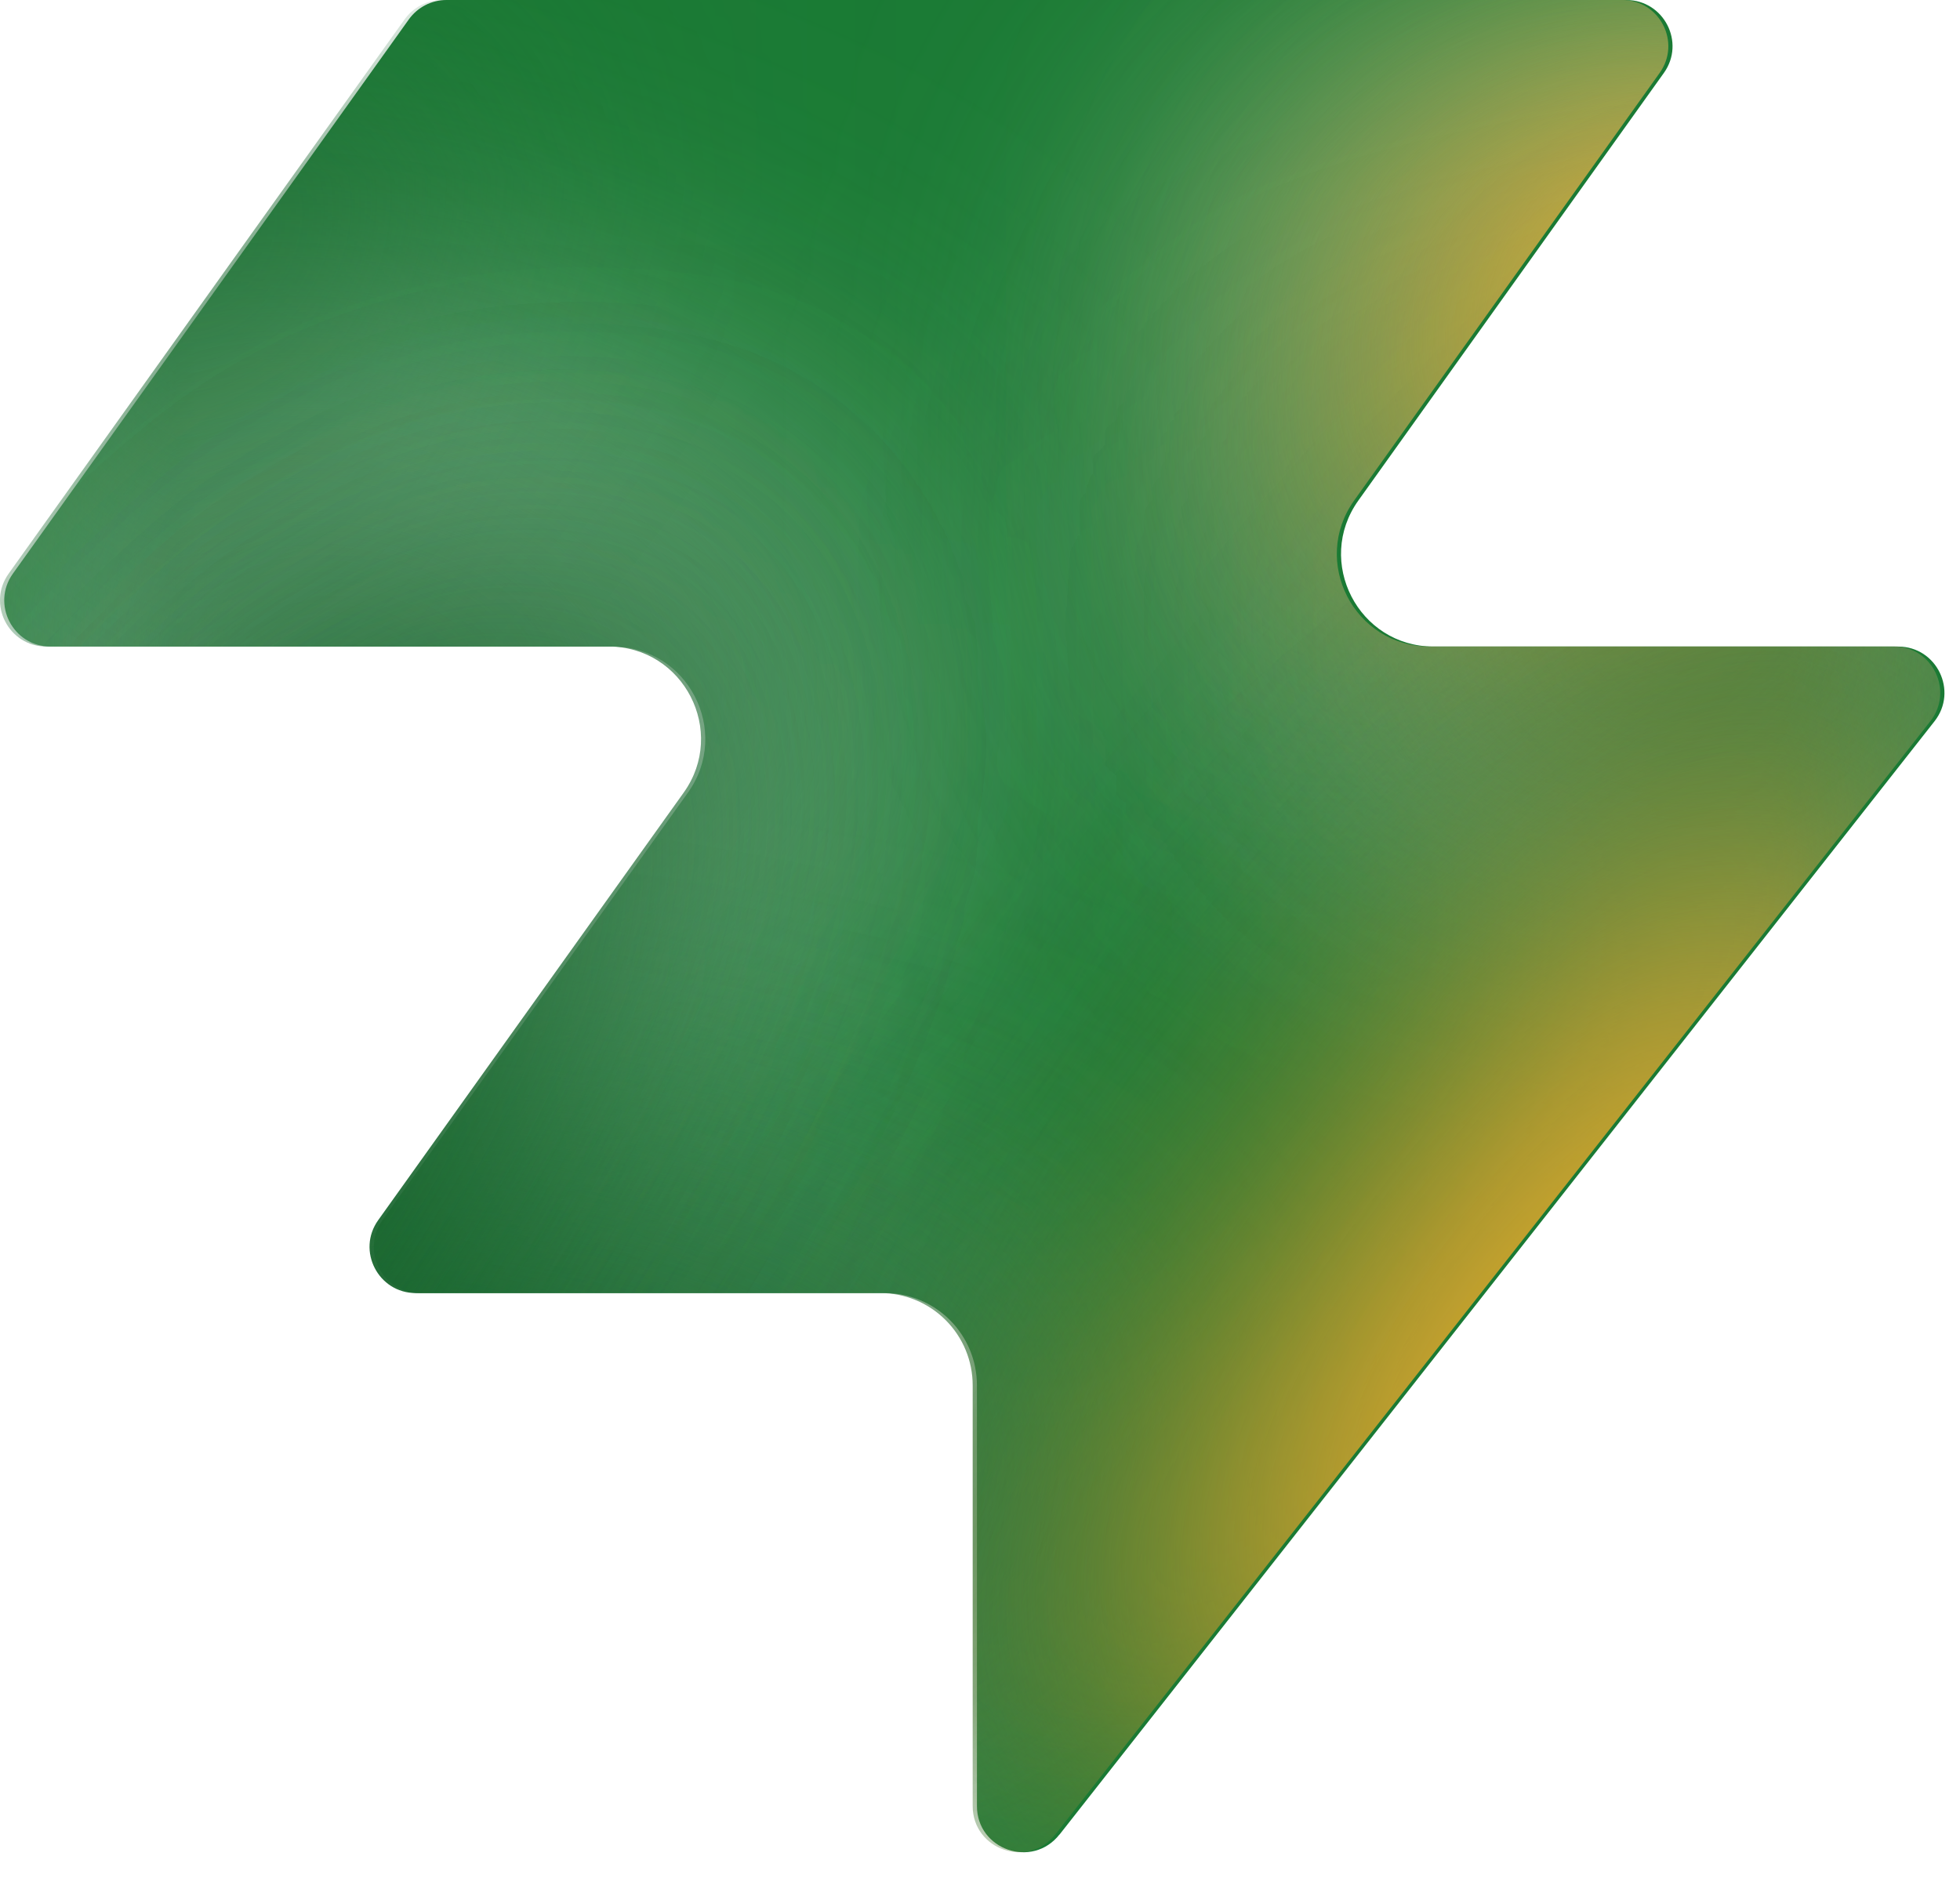
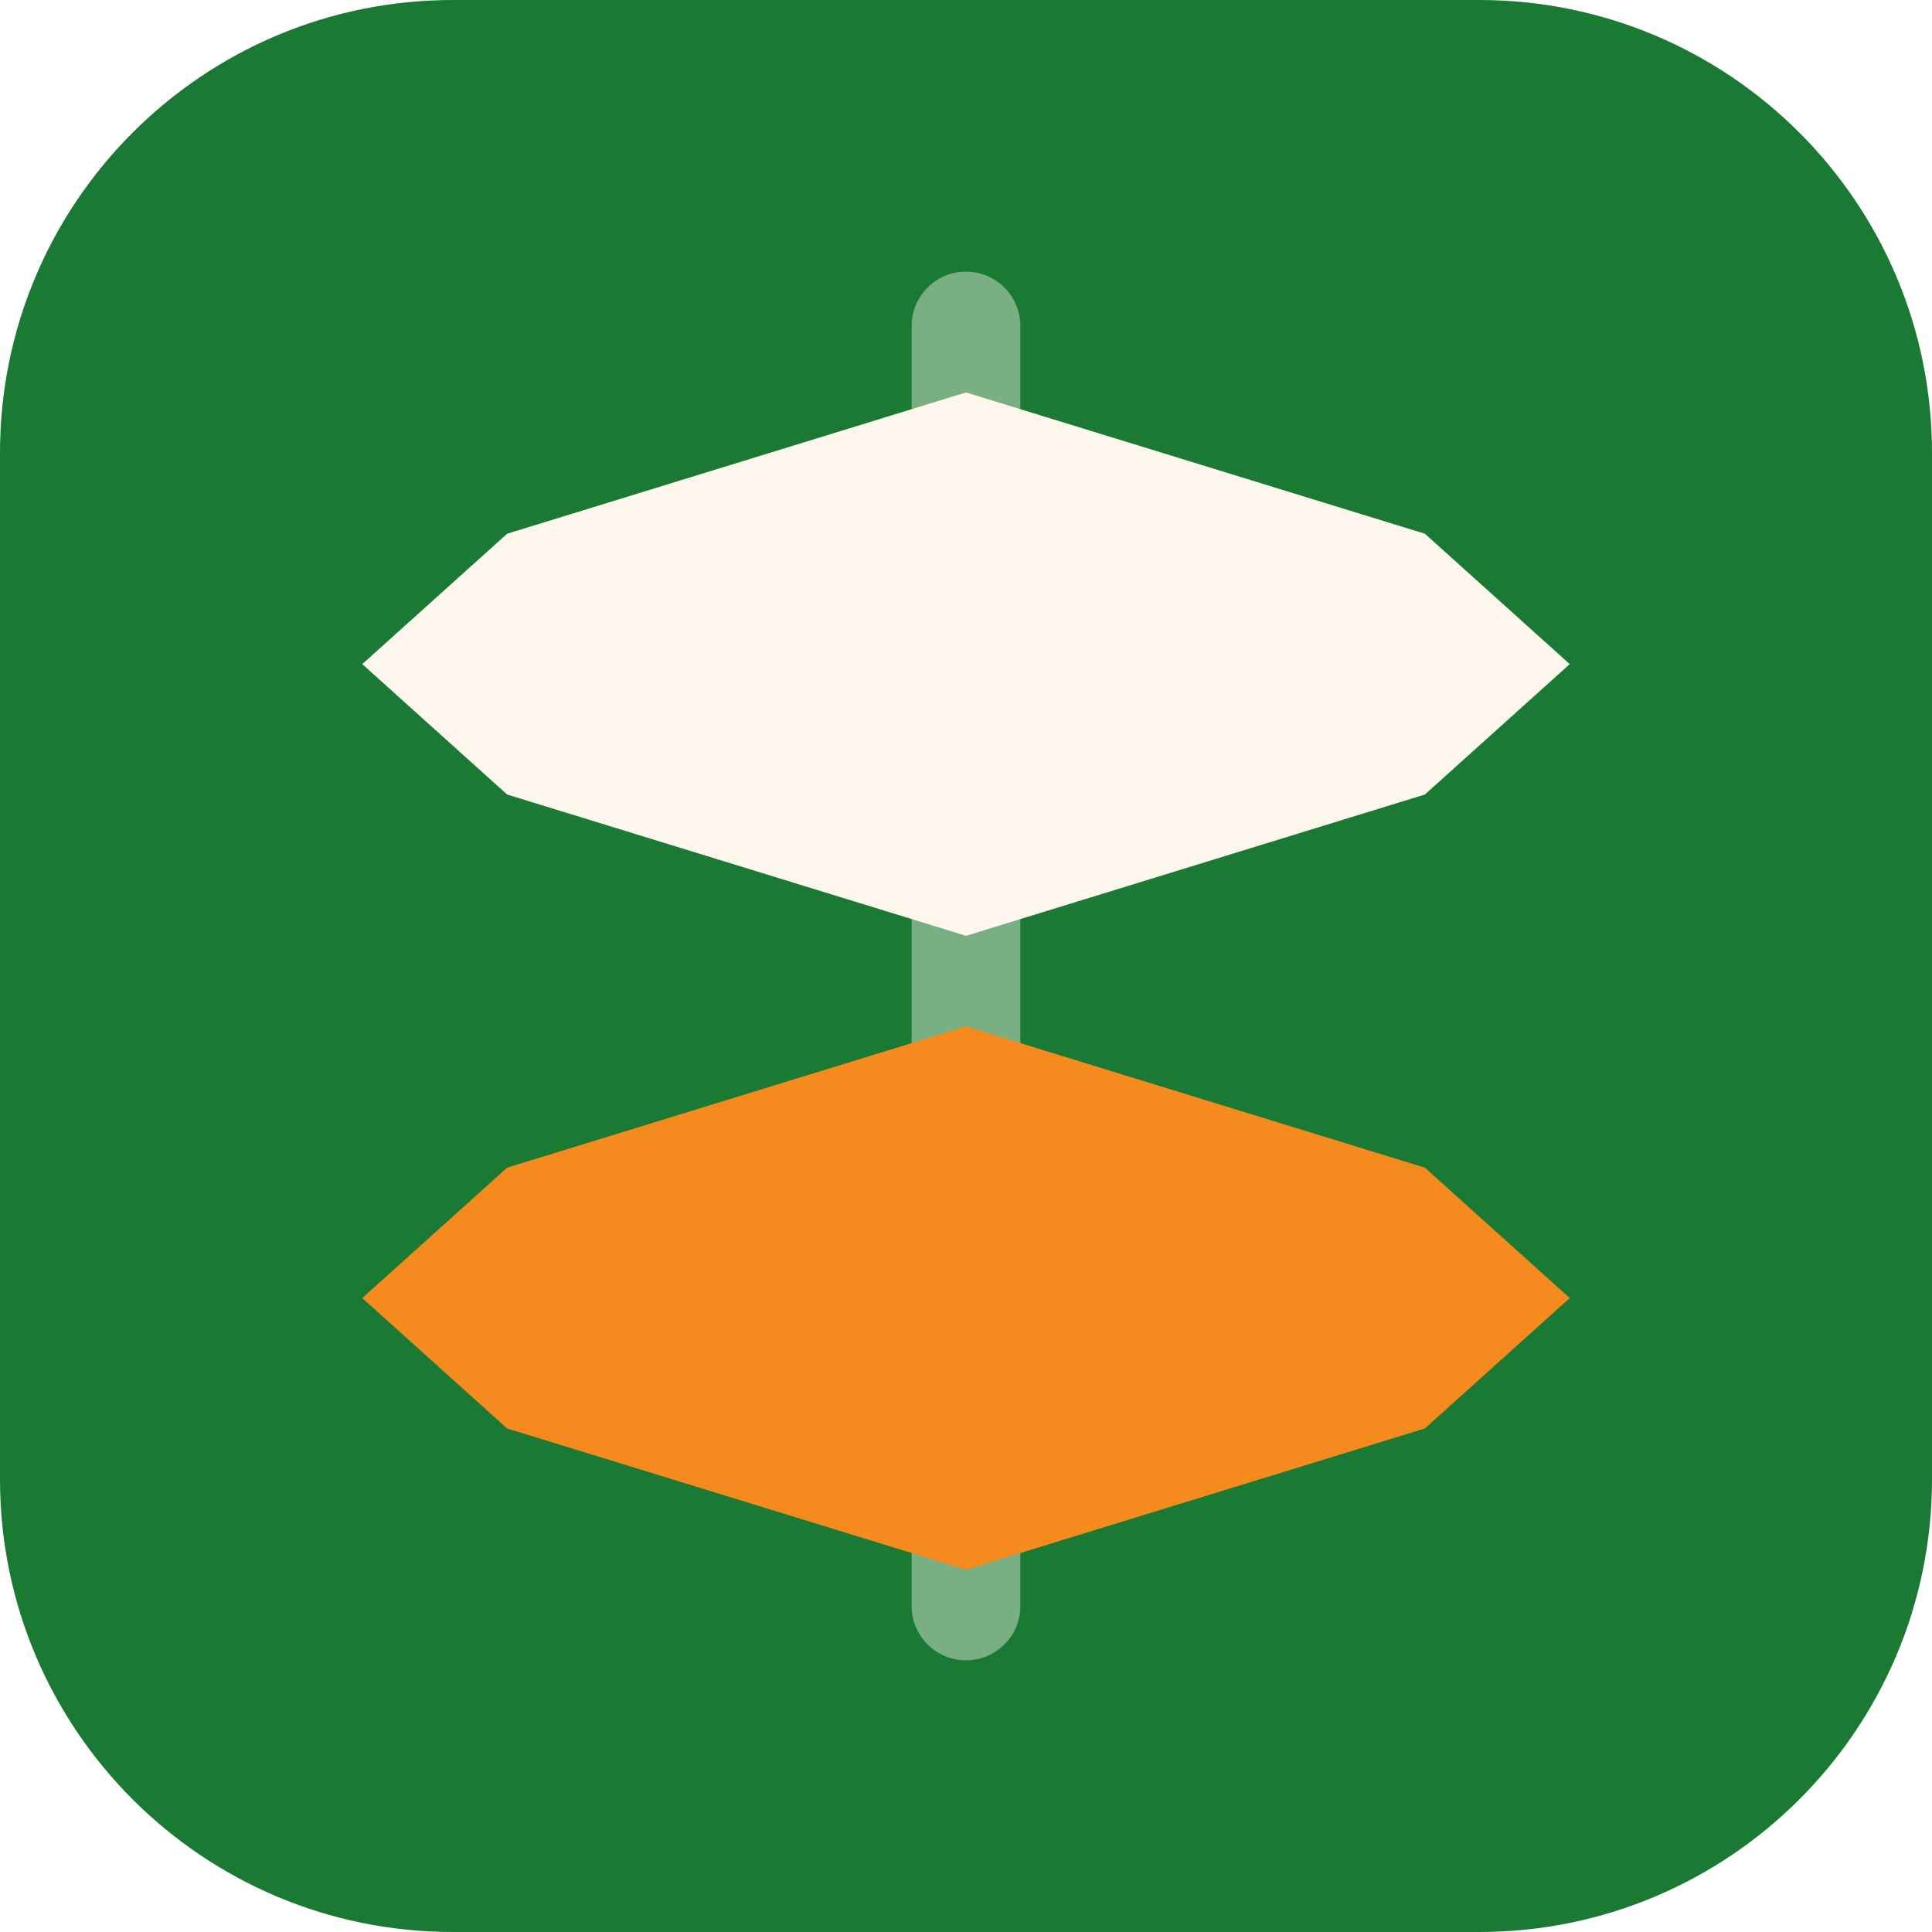
- <svg xmlns="http://www.w3.org/2000/svg" width="48" height="46" fill="none" viewBox="0 0 48 46">
-   <path fill="#1a7a34" d="M25.946 44.938c-.664.845-2.021.375-2.021-.698V33.937a2.26 2.26 0 0 0-2.262-2.262H10.287c-.92 0-1.456-1.04-.92-1.788l7.48-10.471c1.07-1.497 0-3.578-1.842-3.578H1.237c-.92 0-1.456-1.04-.92-1.788L10.013.474c.214-.297.556-.474.92-.474h28.894c.92 0 1.456 1.04.92 1.788l-7.48 10.471c-1.07 1.498 0 3.579 1.842 3.579h11.377c.943 0 1.473 1.088.89 1.83L25.947 44.94z" style="fill:#1a7a34;fill:color(display-p3 .102 .478 .204);fill-opacity:1" />
-   <mask id="a" width="48" height="46" x="0" y="0" maskUnits="userSpaceOnUse" style="mask-type:alpha">
-     <path fill="#000" d="M25.842 44.938c-.664.844-2.021.375-2.021-.698V33.937a2.26 2.26 0 0 0-2.262-2.262H10.183c-.92 0-1.456-1.04-.92-1.788l7.48-10.471c1.07-1.498 0-3.579-1.842-3.579H1.133c-.92 0-1.456-1.04-.92-1.787L9.91.473c.214-.297.556-.474.92-.474h28.894c.92 0 1.456 1.04.92 1.788l-7.48 10.471c-1.07 1.498 0 3.578 1.842 3.578h11.377c.943 0 1.473 1.088.89 1.832L25.843 44.94z" style="fill:#000;fill-opacity:1" />
-   </mask>
-   <g mask="url(#a)">
-     <g filter="url(#b)">
-       <ellipse cx="5.508" cy="14.704" fill="#e6f4e9" rx="5.508" ry="14.704" style="fill:#e6f4e9;fill:color(display-p3 .902 .957 .914);fill-opacity:1" transform="matrix(.00324 1 1 -.00324 -4.47 31.516)" />
-     </g>
-     <g filter="url(#c)">
-       <ellipse cx="10.399" cy="29.851" fill="#e6f4e9" rx="10.399" ry="29.851" style="fill:#e6f4e9;fill:color(display-p3 .902 .957 .914);fill-opacity:1" transform="matrix(.00324 1 1 -.00324 -39.328 7.883)" />
-     </g>
-     <g filter="url(#d)">
-       <ellipse cx="5.508" cy="30.487" fill="#14622a" rx="5.508" ry="30.487" style="fill:#14622a;fill:color(display-p3 .078 .384 .165);fill-opacity:1" transform="rotate(89.814 -25.913 -14.639)scale(1 -1)" />
-     </g>
-     <g filter="url(#e)">
-       <ellipse cx="5.508" cy="30.599" fill="#14622a" rx="5.508" ry="30.599" style="fill:#14622a;fill:color(display-p3 .078 .384 .165);fill-opacity:1" transform="rotate(89.814 -32.644 -3.334)scale(1 -1)" />
-     </g>
-     <g filter="url(#f)">
-       <ellipse cx="5.508" cy="30.599" fill="#14622a" rx="5.508" ry="30.599" style="fill:#14622a;fill:color(display-p3 .078 .384 .165);fill-opacity:1" transform="matrix(.00324 1 1 -.00324 -34.34 30.47)" />
-     </g>
-     <g filter="url(#g)">
-       <ellipse cx="14.072" cy="22.078" fill="#e6f4e9" rx="14.072" ry="22.078" style="fill:#e6f4e9;fill:color(display-p3 .902 .957 .914);fill-opacity:1" transform="rotate(93.35 24.506 48.493)scale(-1 1)" />
-     </g>
-     <g filter="url(#h)">
-       <ellipse cx="3.47" cy="21.501" fill="#14622a" rx="3.47" ry="21.501" style="fill:#14622a;fill:color(display-p3 .078 .384 .165);fill-opacity:1" transform="rotate(89.009 28.708 47.59)scale(-1 1)" />
-     </g>
-     <g filter="url(#i)">
-       <ellipse cx="3.47" cy="21.501" fill="#14622a" rx="3.47" ry="21.501" style="fill:#14622a;fill:color(display-p3 .078 .384 .165);fill-opacity:1" transform="rotate(89.009 28.708 47.59)scale(-1 1)" />
-     </g>
-     <g filter="url(#j)">
-       <ellipse cx=".387" cy="8.972" fill="#14622a" rx="4.407" ry="29.108" style="fill:#14622a;fill:color(display-p3 .078 .384 .165);fill-opacity:1" transform="rotate(39.51 .387 8.972)" />
-     </g>
-     <g filter="url(#k)">
-       <ellipse cx="47.523" cy="-6.092" fill="#14622a" rx="4.407" ry="29.108" style="fill:#14622a;fill:color(display-p3 .078 .384 .165);fill-opacity:1" transform="rotate(37.892 47.523 -6.092)" />
-     </g>
-     <g filter="url(#l)">
-       <ellipse cx="41.412" cy="6.333" fill="#f7b02e" rx="5.971" ry="9.665" style="fill:#f7b02e;fill:color(display-p3 .969 .69 .18);fill-opacity:1" transform="rotate(37.892 41.412 6.333)" />
-     </g>
-     <g filter="url(#m)">
-       <ellipse cx="-1.879" cy="38.332" fill="#14622a" rx="4.407" ry="29.108" style="fill:#14622a;fill:color(display-p3 .078 .384 .165);fill-opacity:1" transform="rotate(37.892 -1.88 38.332)" />
-     </g>
-     <g filter="url(#n)">
-       <ellipse cx="-1.879" cy="38.332" fill="#14622a" rx="4.407" ry="29.108" style="fill:#14622a;fill:color(display-p3 .078 .384 .165);fill-opacity:1" transform="rotate(37.892 -1.88 38.332)" />
-     </g>
-     <g filter="url(#o)">
-       <ellipse cx="35.651" cy="29.907" fill="#14622a" rx="4.407" ry="29.108" style="fill:#14622a;fill:color(display-p3 .078 .384 .165);fill-opacity:1" transform="rotate(37.892 35.651 29.907)" />
-     </g>
-     <g filter="url(#p)">
-       <ellipse cx="38.418" cy="32.4" fill="#f7b02e" rx="5.971" ry="15.297" style="fill:#f7b02e;fill:color(display-p3 .969 .69 .18);fill-opacity:1" transform="rotate(37.892 38.418 32.4)" />
-     </g>
-   </g>
-   <defs>
-     <filter id="b" width="60.045" height="41.654" x="-19.77" y="16.149" color-interpolation-filters="sRGB" filterUnits="userSpaceOnUse">
-       <feFlood flood-opacity="0" result="BackgroundImageFix" />
-       <feBlend in="SourceGraphic" in2="BackgroundImageFix" result="shape" />
-       <feGaussianBlur result="effect1_foregroundBlur_2002_17158" stdDeviation="7.659" />
-     </filter>
-     <filter id="c" width="90.34" height="51.437" x="-54.613" y="-7.533" color-interpolation-filters="sRGB" filterUnits="userSpaceOnUse">
-       <feFlood flood-opacity="0" result="BackgroundImageFix" />
-       <feBlend in="SourceGraphic" in2="BackgroundImageFix" result="shape" />
-       <feGaussianBlur result="effect1_foregroundBlur_2002_17158" stdDeviation="7.659" />
-     </filter>
-     <filter id="d" width="79.355" height="29.4" x="-49.64" y="2.03" color-interpolation-filters="sRGB" filterUnits="userSpaceOnUse">
-       <feFlood flood-opacity="0" result="BackgroundImageFix" />
-       <feBlend in="SourceGraphic" in2="BackgroundImageFix" result="shape" />
-       <feGaussianBlur result="effect1_foregroundBlur_2002_17158" stdDeviation="4.596" />
-     </filter>
-     <filter id="e" width="79.579" height="29.4" x="-45.045" y="20.029" color-interpolation-filters="sRGB" filterUnits="userSpaceOnUse">
-       <feFlood flood-opacity="0" result="BackgroundImageFix" />
-       <feBlend in="SourceGraphic" in2="BackgroundImageFix" result="shape" />
-       <feGaussianBlur result="effect1_foregroundBlur_2002_17158" stdDeviation="4.596" />
-     </filter>
-     <filter id="f" width="79.579" height="29.4" x="-43.513" y="21.178" color-interpolation-filters="sRGB" filterUnits="userSpaceOnUse">
-       <feFlood flood-opacity="0" result="BackgroundImageFix" />
-       <feBlend in="SourceGraphic" in2="BackgroundImageFix" result="shape" />
-       <feGaussianBlur result="effect1_foregroundBlur_2002_17158" stdDeviation="4.596" />
-     </filter>
-     <filter id="g" width="74.749" height="58.852" x="15.756" y="-17.901" color-interpolation-filters="sRGB" filterUnits="userSpaceOnUse">
-       <feFlood flood-opacity="0" result="BackgroundImageFix" />
-       <feBlend in="SourceGraphic" in2="BackgroundImageFix" result="shape" />
-       <feGaussianBlur result="effect1_foregroundBlur_2002_17158" stdDeviation="7.659" />
-     </filter>
-     <filter id="h" width="61.377" height="25.362" x="23.548" y="2.284" color-interpolation-filters="sRGB" filterUnits="userSpaceOnUse">
-       <feFlood flood-opacity="0" result="BackgroundImageFix" />
-       <feBlend in="SourceGraphic" in2="BackgroundImageFix" result="shape" />
-       <feGaussianBlur result="effect1_foregroundBlur_2002_17158" stdDeviation="4.596" />
-     </filter>
-     <filter id="i" width="61.377" height="25.362" x="23.548" y="2.284" color-interpolation-filters="sRGB" filterUnits="userSpaceOnUse">
-       <feFlood flood-opacity="0" result="BackgroundImageFix" />
-       <feBlend in="SourceGraphic" in2="BackgroundImageFix" result="shape" />
-       <feGaussianBlur result="effect1_foregroundBlur_2002_17158" stdDeviation="4.596" />
-     </filter>
-     <filter id="j" width="56.045" height="63.649" x="-27.636" y="-22.853" color-interpolation-filters="sRGB" filterUnits="userSpaceOnUse">
-       <feFlood flood-opacity="0" result="BackgroundImageFix" />
-       <feBlend in="SourceGraphic" in2="BackgroundImageFix" result="shape" />
-       <feGaussianBlur result="effect1_foregroundBlur_2002_17158" stdDeviation="4.596" />
-     </filter>
-     <filter id="k" width="54.814" height="64.646" x="20.116" y="-38.415" color-interpolation-filters="sRGB" filterUnits="userSpaceOnUse">
-       <feFlood flood-opacity="0" result="BackgroundImageFix" />
-       <feBlend in="SourceGraphic" in2="BackgroundImageFix" result="shape" />
-       <feGaussianBlur result="effect1_foregroundBlur_2002_17158" stdDeviation="4.596" />
-     </filter>
-     <filter id="l" width="33.541" height="35.313" x="24.641" y="-11.323" color-interpolation-filters="sRGB" filterUnits="userSpaceOnUse">
-       <feFlood flood-opacity="0" result="BackgroundImageFix" />
-       <feBlend in="SourceGraphic" in2="BackgroundImageFix" result="shape" />
-       <feGaussianBlur result="effect1_foregroundBlur_2002_17158" stdDeviation="4.596" />
-     </filter>
-     <filter id="m" width="54.814" height="64.646" x="-29.286" y="6.009" color-interpolation-filters="sRGB" filterUnits="userSpaceOnUse">
-       <feFlood flood-opacity="0" result="BackgroundImageFix" />
-       <feBlend in="SourceGraphic" in2="BackgroundImageFix" result="shape" />
-       <feGaussianBlur result="effect1_foregroundBlur_2002_17158" stdDeviation="4.596" />
-     </filter>
-     <filter id="n" width="54.814" height="64.646" x="-29.286" y="6.009" color-interpolation-filters="sRGB" filterUnits="userSpaceOnUse">
-       <feFlood flood-opacity="0" result="BackgroundImageFix" />
-       <feBlend in="SourceGraphic" in2="BackgroundImageFix" result="shape" />
-       <feGaussianBlur result="effect1_foregroundBlur_2002_17158" stdDeviation="4.596" />
-     </filter>
-     <filter id="o" width="54.814" height="64.646" x="8.244" y="-2.416" color-interpolation-filters="sRGB" filterUnits="userSpaceOnUse">
-       <feFlood flood-opacity="0" result="BackgroundImageFix" />
-       <feBlend in="SourceGraphic" in2="BackgroundImageFix" result="shape" />
-       <feGaussianBlur result="effect1_foregroundBlur_2002_17158" stdDeviation="4.596" />
-     </filter>
-     <filter id="p" width="39.409" height="43.623" x="18.713" y="10.588" color-interpolation-filters="sRGB" filterUnits="userSpaceOnUse">
-       <feFlood flood-opacity="0" result="BackgroundImageFix" />
-       <feBlend in="SourceGraphic" in2="BackgroundImageFix" result="shape" />
-       <feGaussianBlur result="effect1_foregroundBlur_2002_17158" stdDeviation="4.596" />
-     </filter>
-   </defs>
+ <svg xmlns="http://www.w3.org/2000/svg" viewBox="0 0 32 32" width="32" height="32" role="img" aria-label="Chaqqon-chaqqon">
+   <rect width="32" height="32" rx="7.5" fill="#1a7a34" />
+   <rect x="15.1" y="4.5" width="1.8" height="23" rx="0.9" fill="#fdf7ee" opacity="0.42" />
+   <polygon points="16.00,6.50 23.60,8.84 26.00,11.00 23.60,13.16 16.00,15.50 8.40,13.16 6.00,11.00 8.40,8.84" fill="#fdf7ee" />
+   <polygon points="16.00,17.00 23.60,19.34 26.00,21.50 23.60,23.66 16.00,26.00 8.40,23.66 6.00,21.50 8.40,19.34" fill="#f58a1f" />
</svg>
